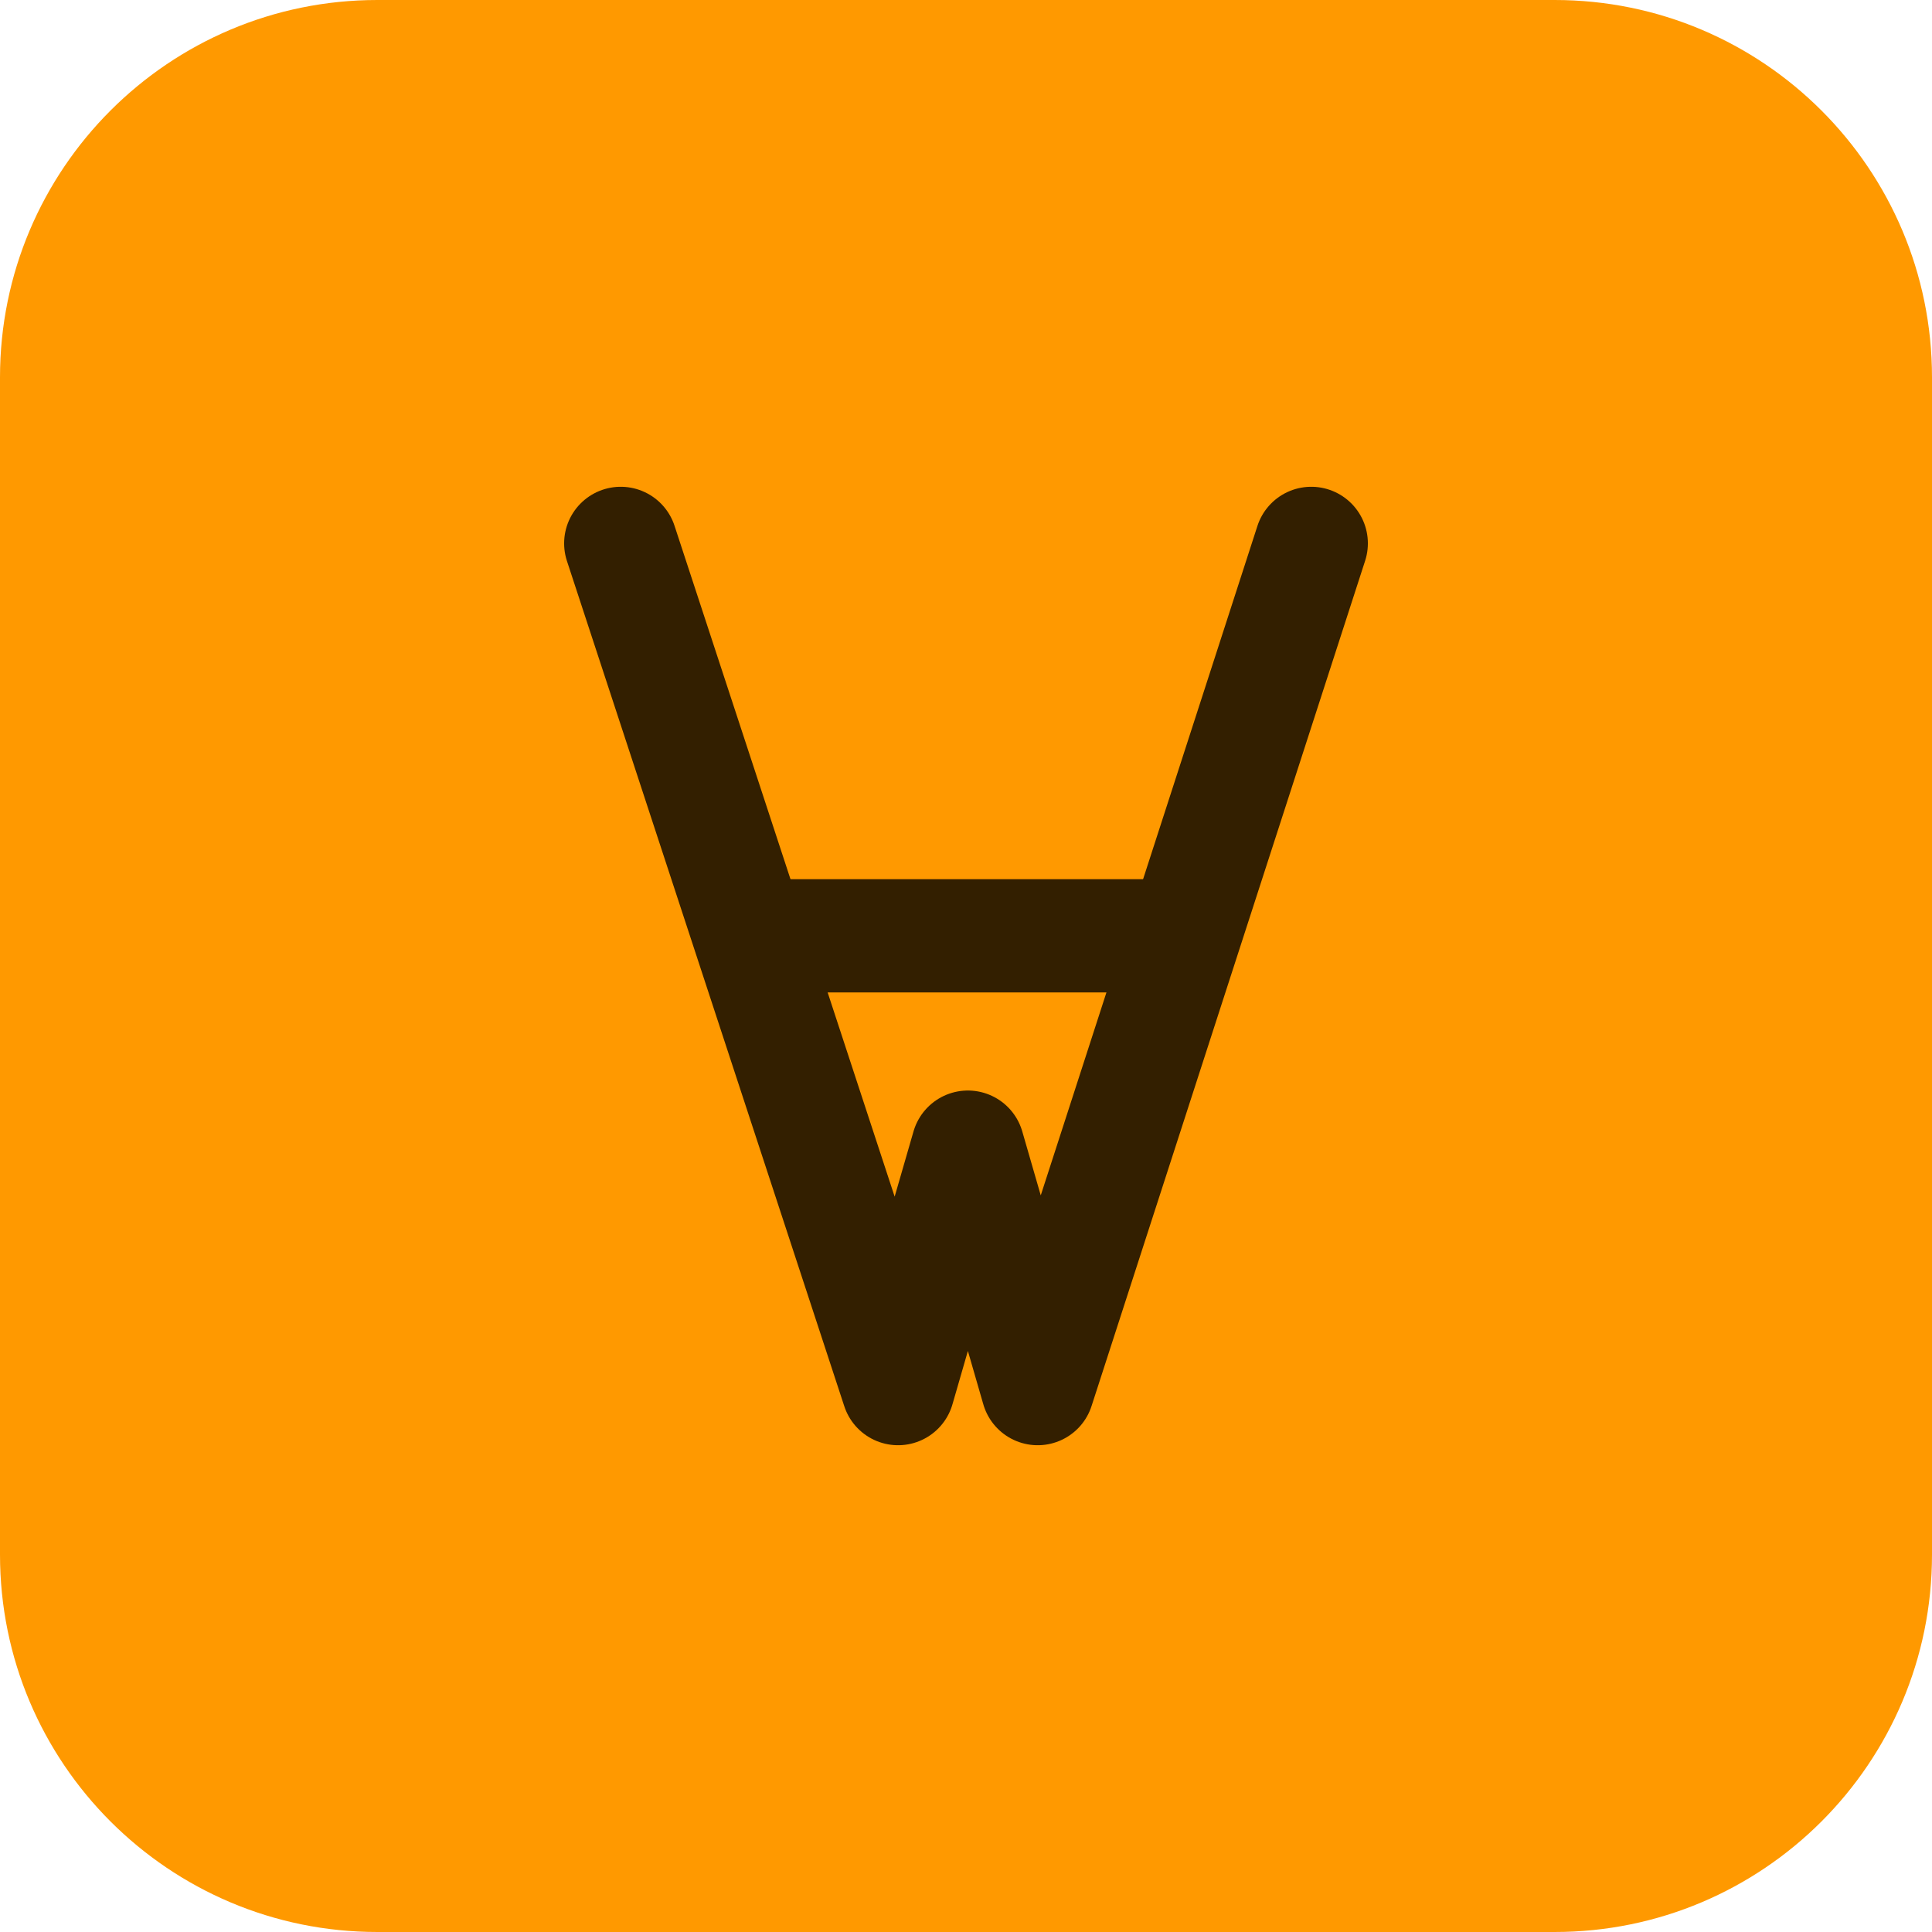
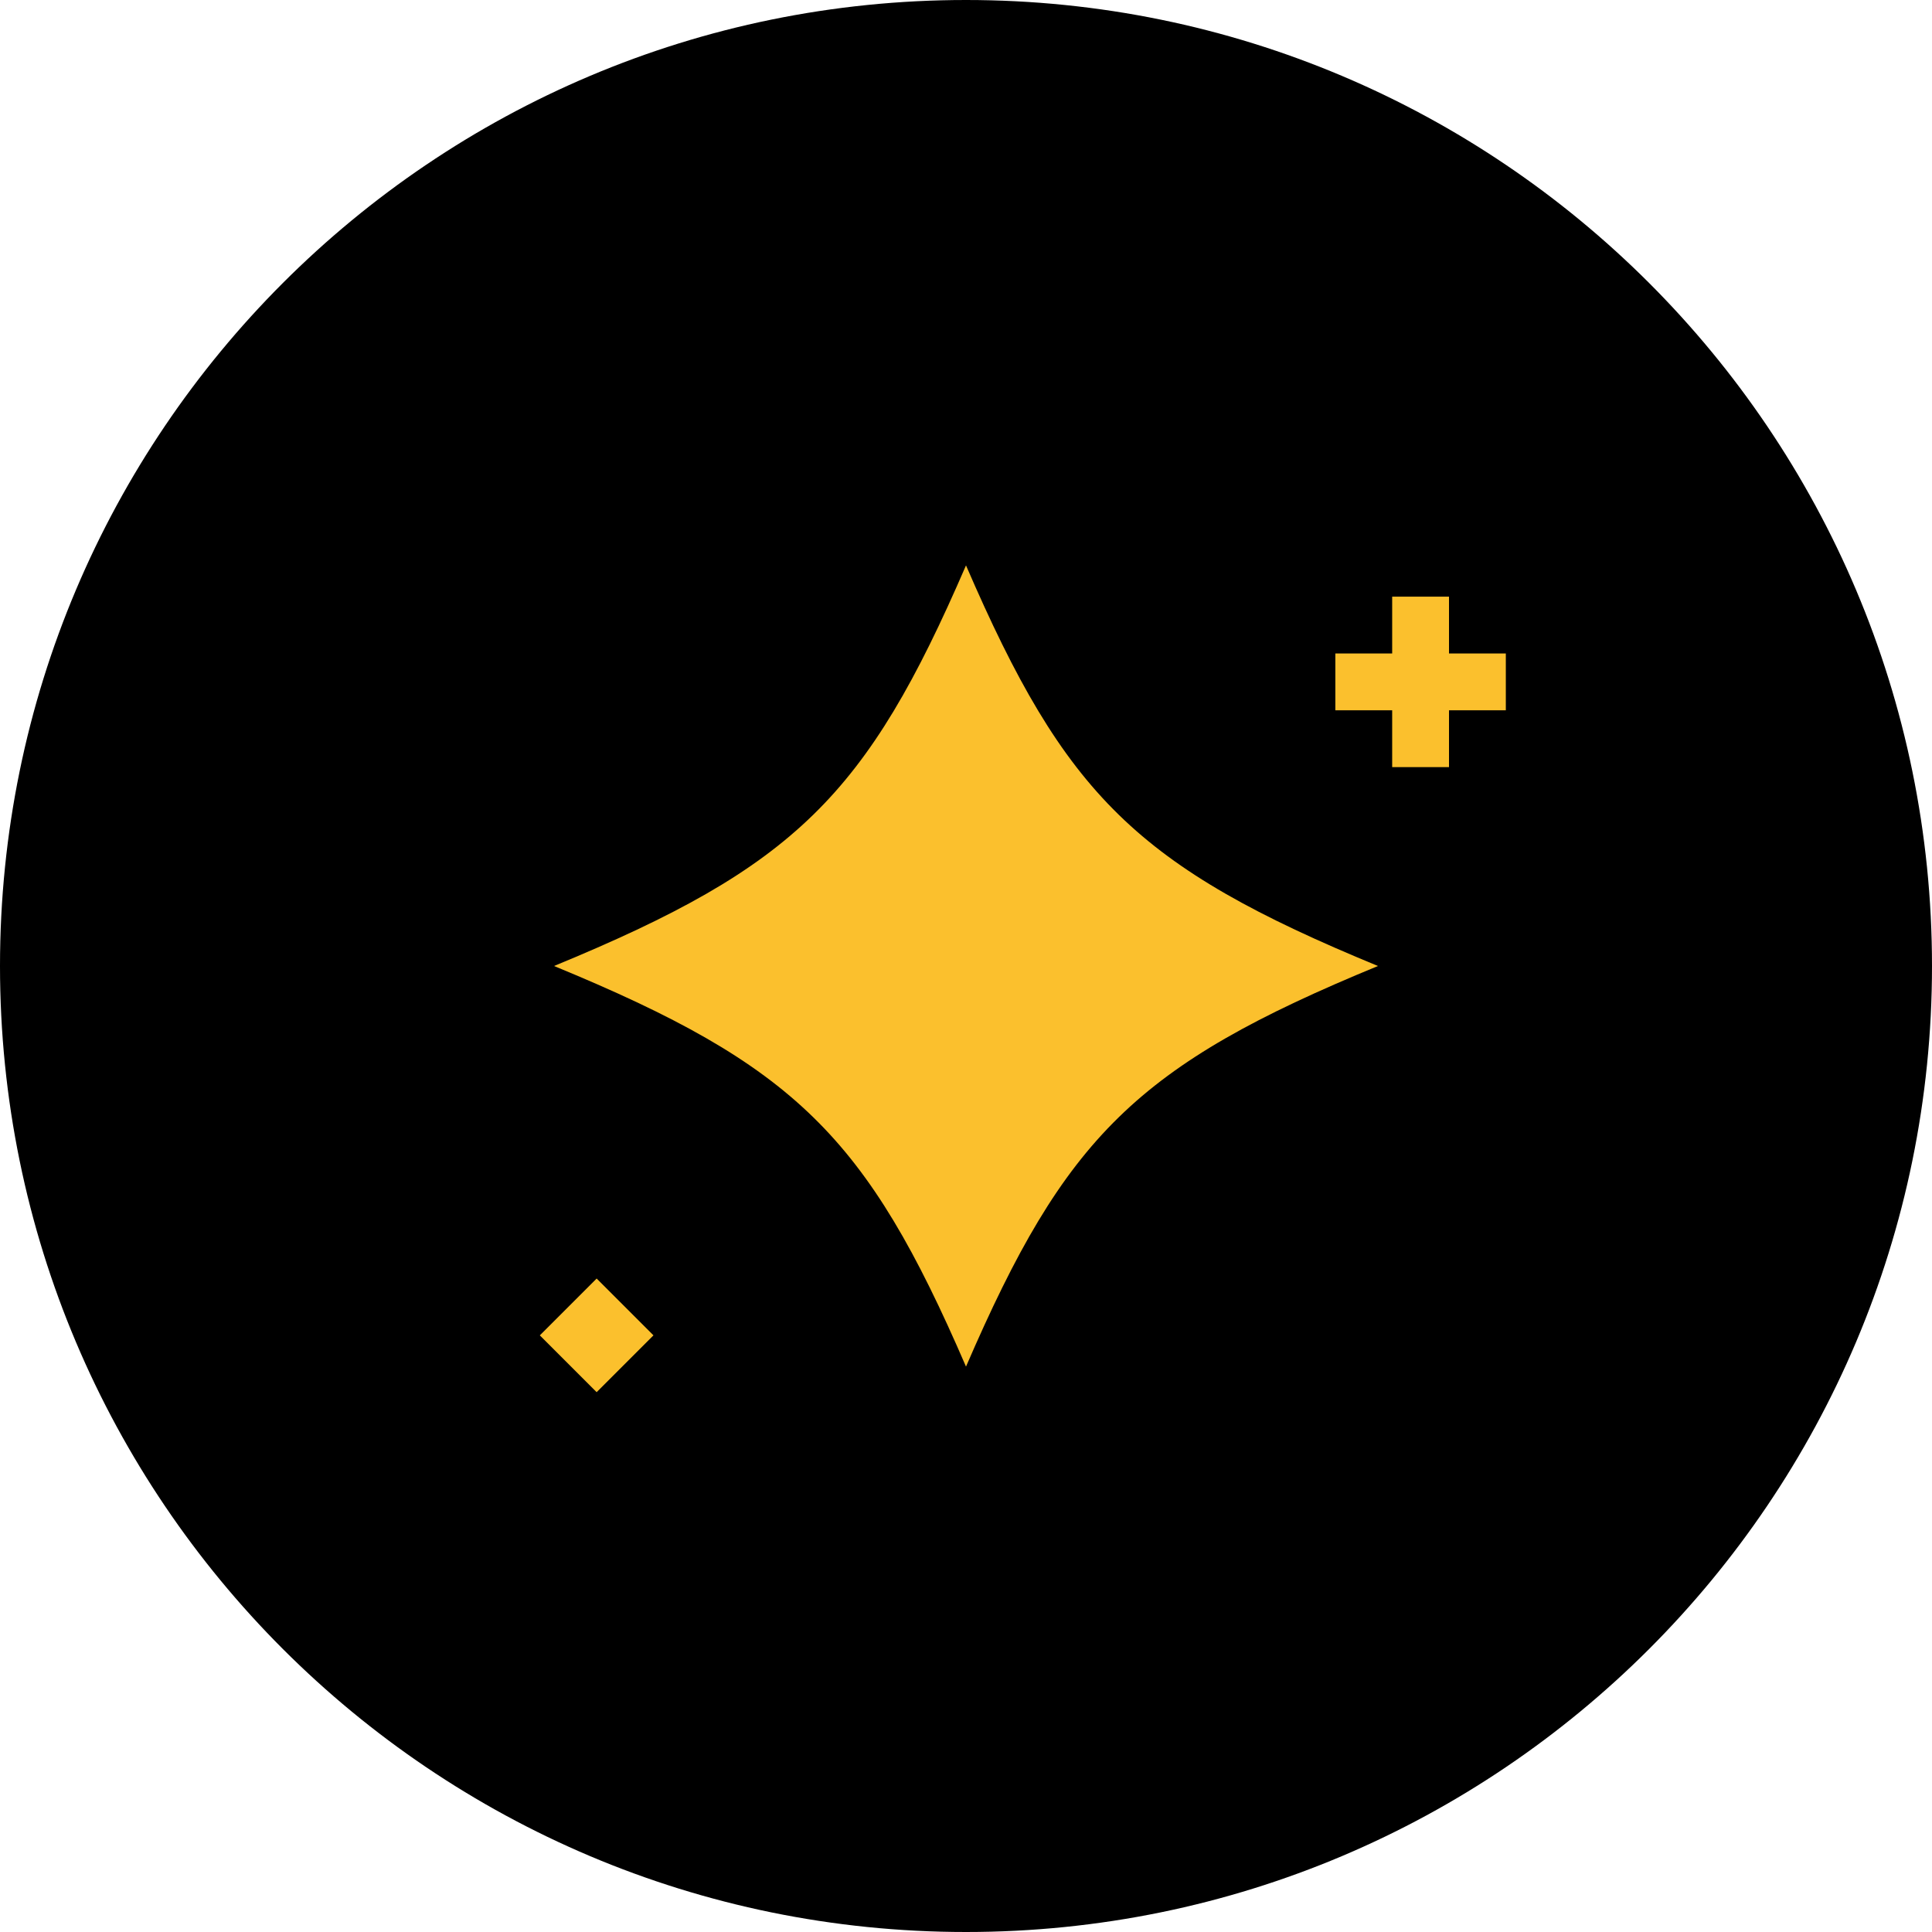
- <svg xmlns="http://www.w3.org/2000/svg" width="512" height="512" viewBox="0 0 512 512" fill="none">
-   <rect width="512" height="512" rx="100" fill="hsl(36 100% 50%)" />
-   <path d="M164.5 144L238 368L256.5 304L275 368L347.5 144" stroke="hsl(36 100% 10%)" stroke-width="30" stroke-linecap="round" stroke-linejoin="round" />
-   <path d="M200 248H312" stroke="hsl(36 100% 10%)" stroke-width="30" stroke-linecap="round" />
+ <svg xmlns="http://www.w3.org/2000/svg" width="256" height="256" viewBox="0 0 68 68" fill="none">
+   <circle cx="34" cy="34" r="34" fill="black" />
+   <g fill="#FBC02D">
+     <path d="M34,19.9C37.5,28 40,30.5 48.5,34C40,37.5 37.5,40 34,48.1C30.5,40 28,37.5 19.5,34C28,30.5 30.5,28 34,19.9Z" />
+     <path d="M51 21V23H53V25H51V27H49V25H47V23H49V21H51Z" />
+     <path d="M21 45L23 47L21 49L19 47L21 45Z" />
+   </g>
</svg>
